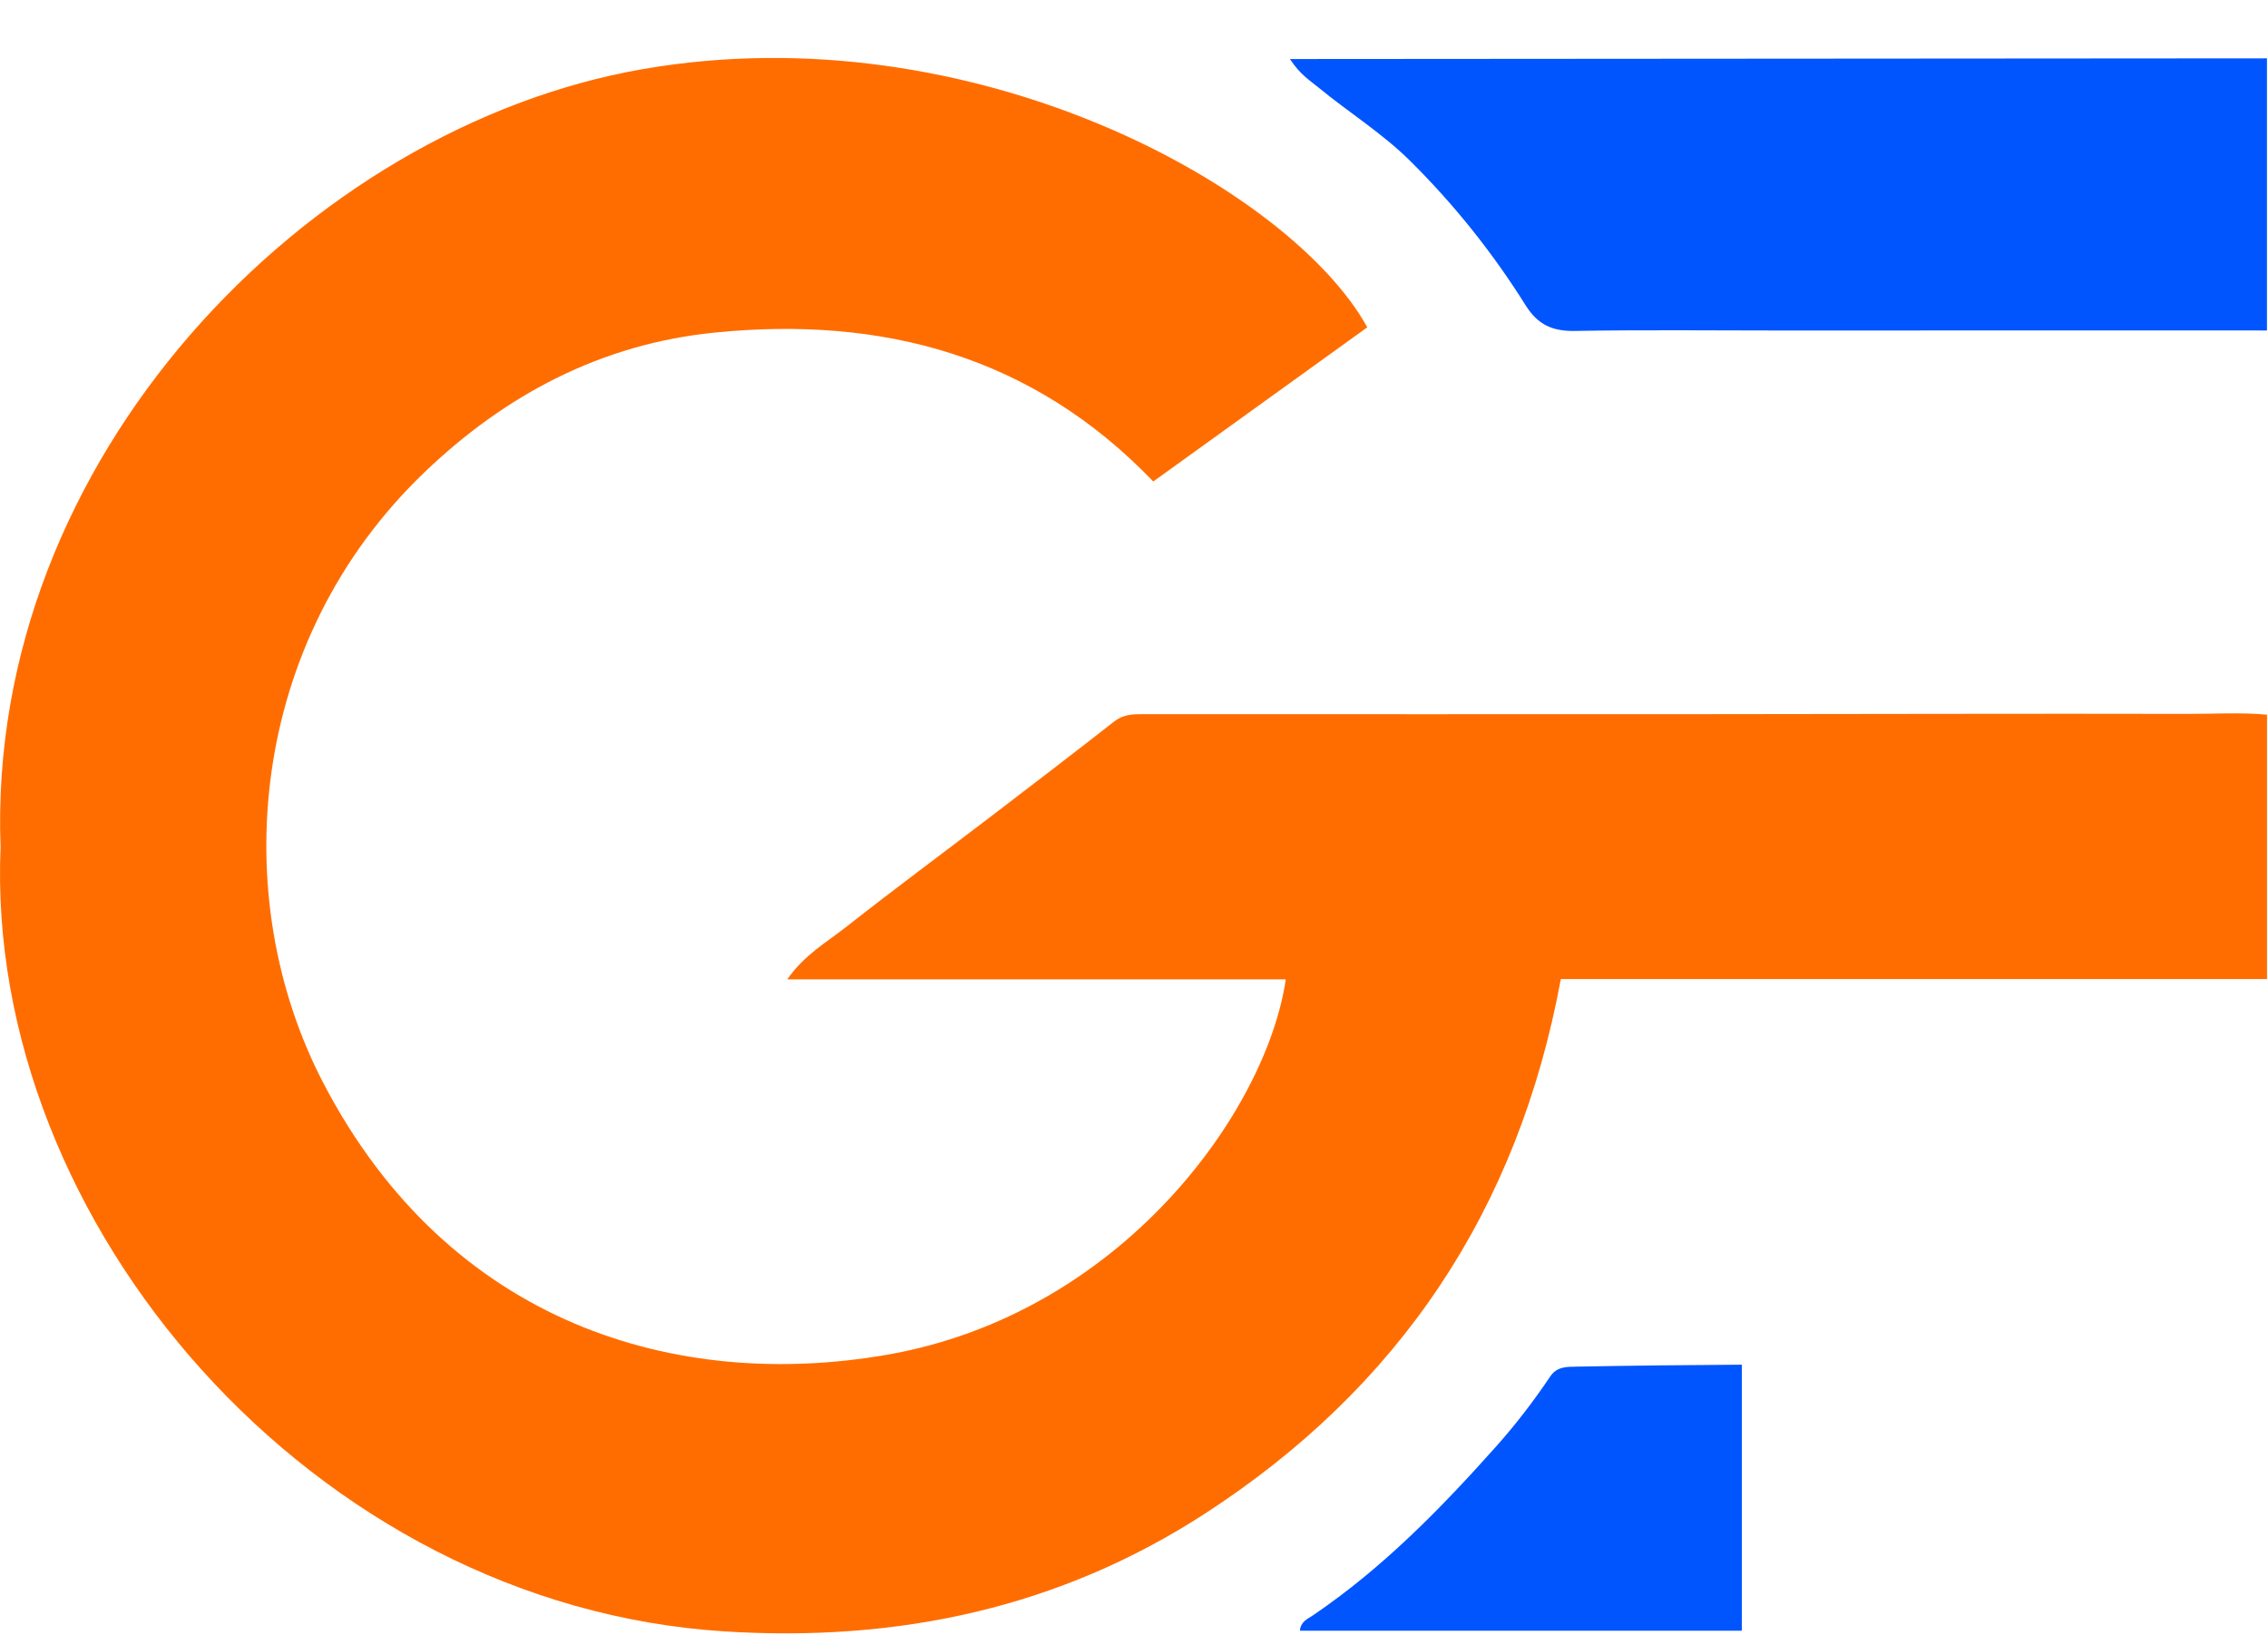
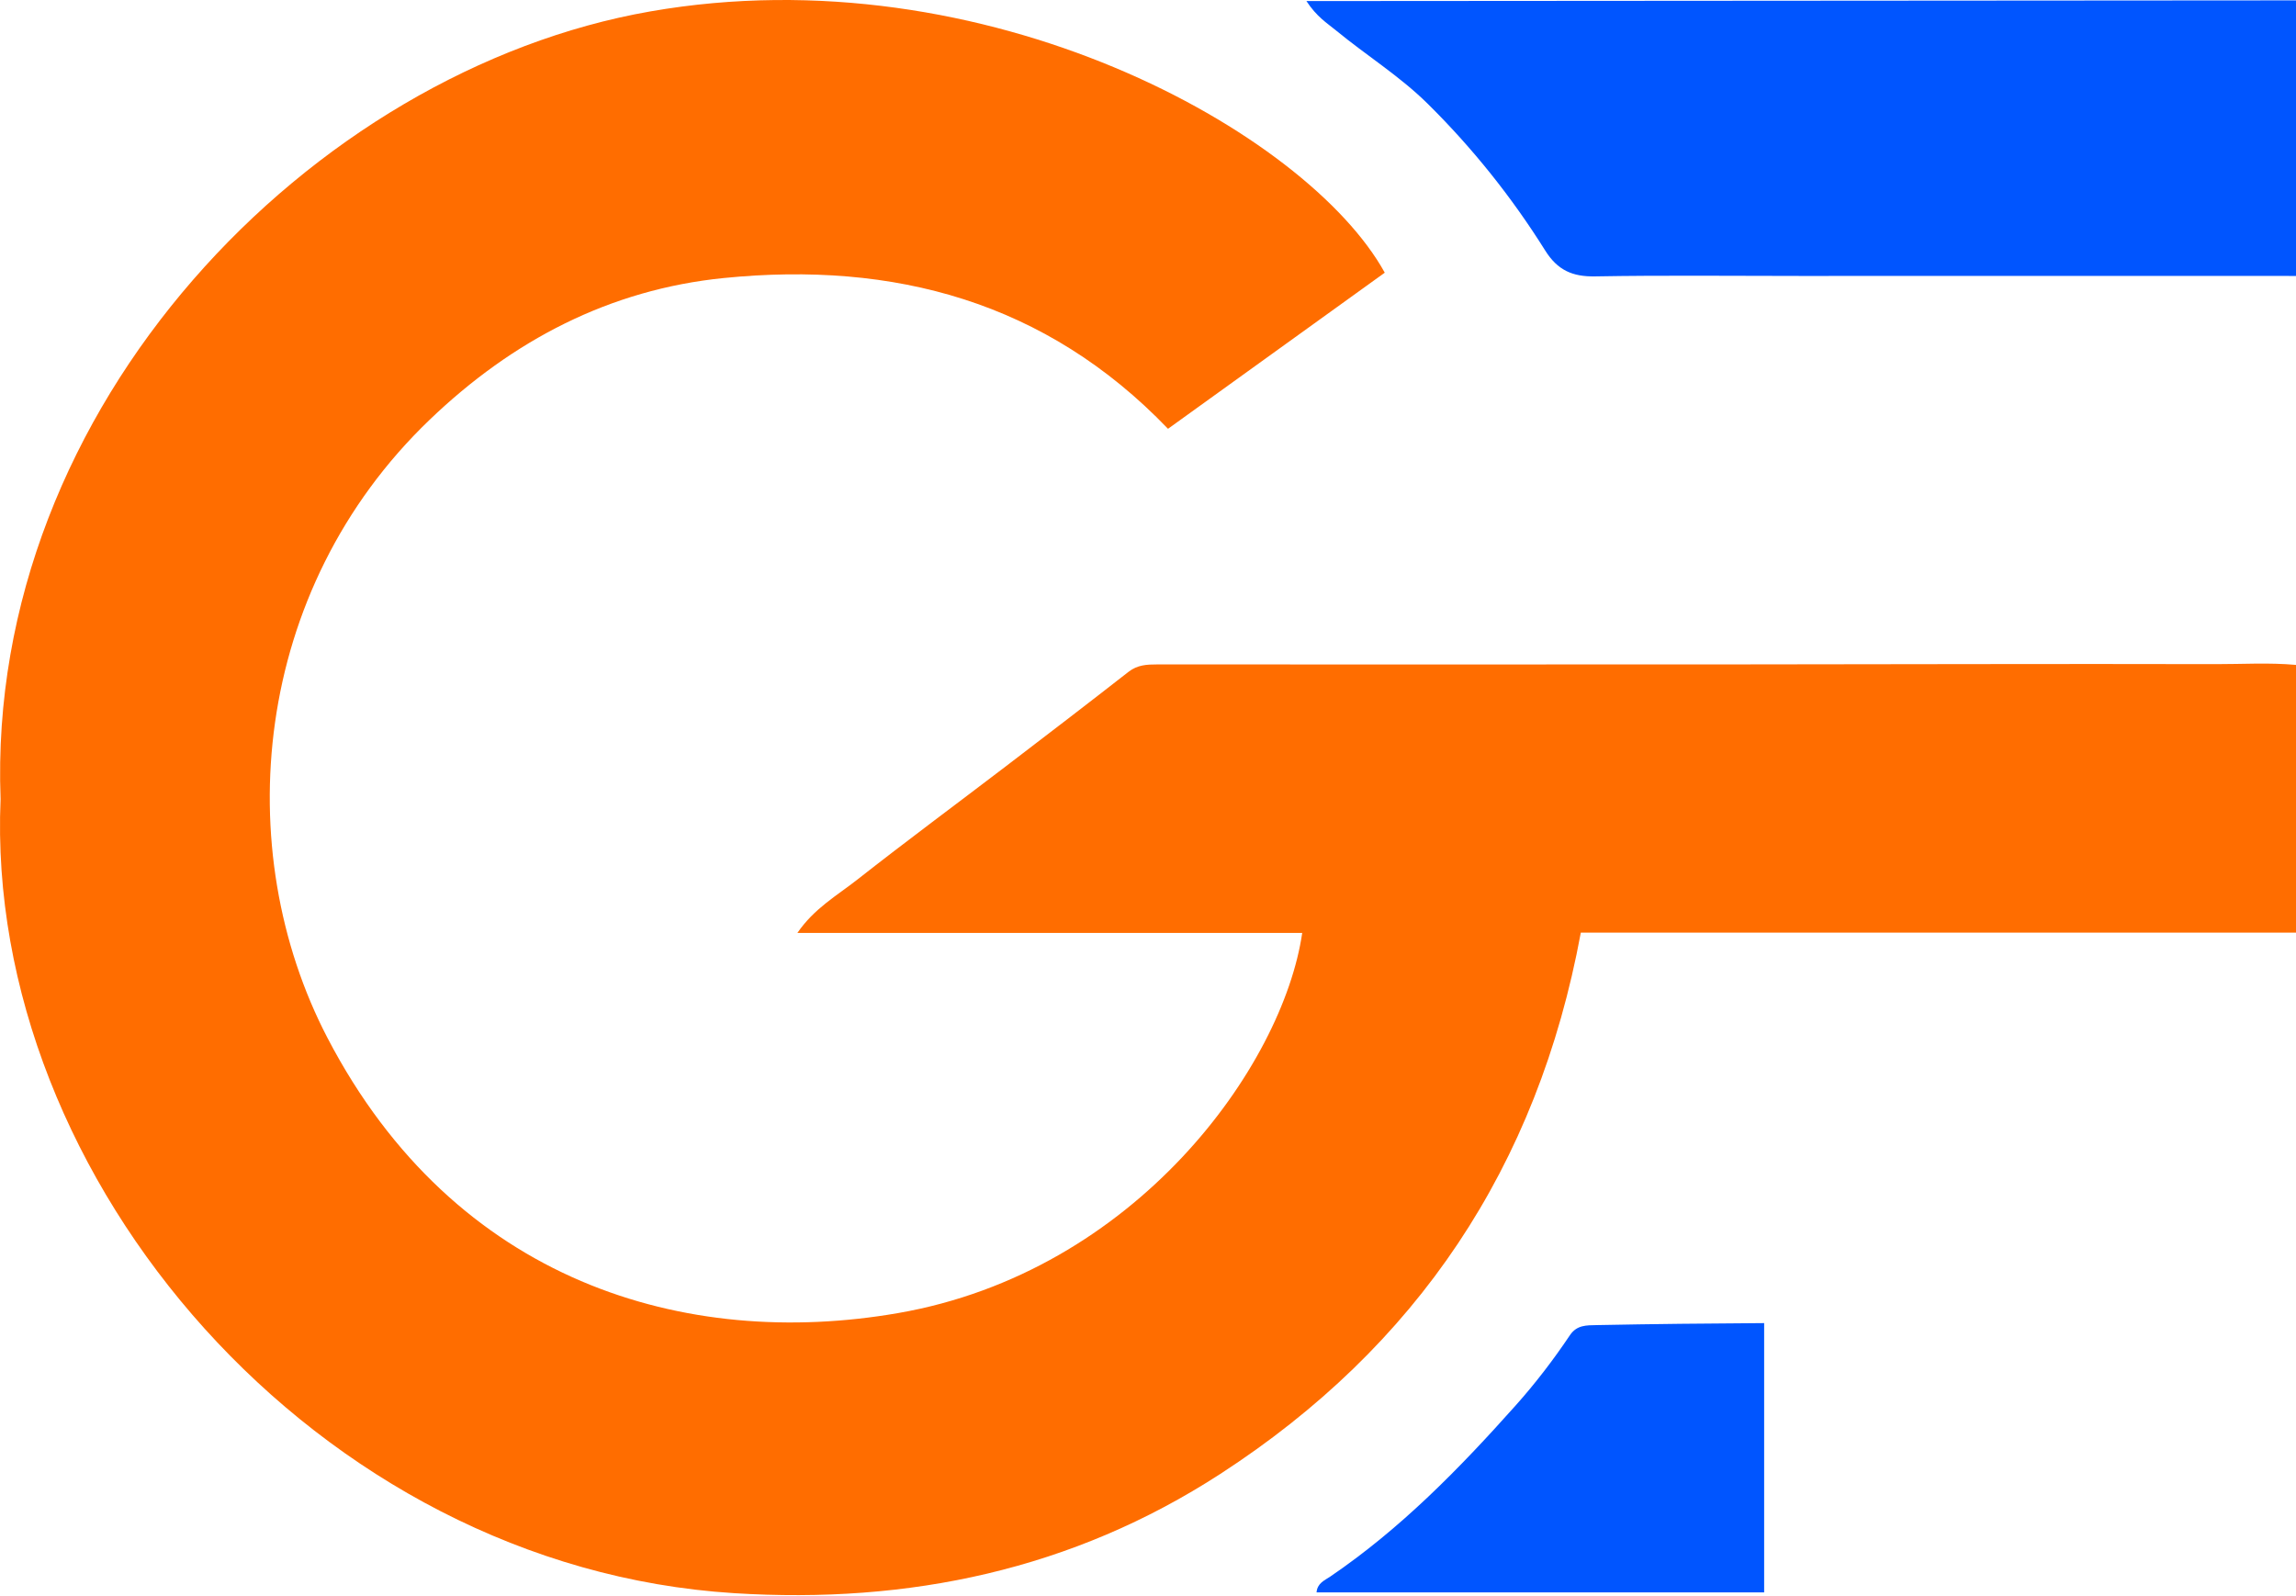
- <svg xmlns="http://www.w3.org/2000/svg" id="_图层_1" data-name="图层_1" version="1.1" viewBox="0 0 626 451">
+ <svg xmlns="http://www.w3.org/2000/svg" id="_图层_1" data-name="图层 1" viewBox="0 0 1103.73 766.9">
  <defs>
    <style>
-       .st0 {
+       .cls-1 {
        fill: #ff6d00;
      }

-       .st1 {
+       .cls-2 {
        fill: #05f;
      }
    </style>
  </defs>
-   <path class="st0" d="M625.72,197.23c-7.47-.67-14.64-.19-21.76-.21-43.8-.1-87.6.05-131.4.07-52.4.03-104.8.02-157.2,0-2.78,0-5.38.11-7.79,2-11.09,8.67-22.27,17.23-33.46,25.78-13.49,10.3-27.15,20.4-40.49,30.89-5.51,4.33-11.74,7.84-16.31,14.52h137.58c-5.28,36.23-45.33,92.38-110.19,103.62-57.79,10.02-120.68-8.35-155.41-74.92-26.8-51.36-20.69-122.11,27.82-168.59,22.51-21.58,48.99-35.49,80.19-38.61,46.28-4.64,87.71,6.4,121.02,41.1,20.07-14.46,39.44-28.41,59.07-42.55C356.28,52.09,268.72,3.12,177.22,19.11,85.01,35.22-3.87,126.58.16,233.79c-4.45,103.58,86.19,209.3,199.87,216.44,47.72,3,92.27-6.39,132.54-32.5,53.52-34.7,86.44-83.58,98.24-147.54h194.91v-72.96Z" />
-   <path class="st1" d="M625.72,16.1l-269.68.19c2.8,4.3,5.58,5.97,8.04,7.99,8.22,6.77,17.36,12.44,24.96,19.95,12.23,12.08,22.94,25.48,32.06,40.04,3.36,5.36,7.41,7.17,13.58,7.06,18.64-.33,37.29-.12,55.93-.12,44.1,0,88.2,0,132.29-.02.93,0,1.88.06,2.81.03V16.1Z" />
-   <path class="st1" d="M480.78,376.62c-15.2.09-30.41.25-45.61.54-2.78.05-5.44-.05-7.31,2.74-4.51,6.72-9.41,13.12-14.82,19.19-15.34,17.21-31.38,33.62-50.56,46.65-1.46.99-3.48,1.74-3.69,4.29h121.98v-73.41Z" />
+   <path class="cls-1" d="M1103.73,319.67c-13.18-1.18-25.82-.34-38.38-.37-77.26-.19-154.52.09-231.78.13-92.43.05-184.86.03-277.29.01-4.9,0-9.48.2-13.73,3.52-19.57,15.29-39.29,30.39-59.03,45.47-23.8,18.17-47.89,35.99-71.43,54.49-9.72,7.64-20.71,13.82-28.77,25.61h242.68c-9.31,63.91-79.97,162.95-194.36,182.78-101.94,17.67-212.87-14.73-274.13-132.15-47.27-90.6-36.49-215.39,49.07-297.39,39.71-38.06,86.41-62.6,141.44-68.11,81.63-8.18,154.72,11.29,213.47,72.49,35.4-25.5,69.57-50.12,104.19-75.05C628.46,63.66,474.01-22.72,312.61,5.49,149.95,33.91-6.83,195.05.28,384.16c-7.85,182.7,152.04,369.2,352.56,381.79,84.17,5.29,162.76-11.27,233.79-57.33,94.4-61.22,152.48-147.43,173.3-260.25h343.81v-128.7Z" />
+   <path class="cls-2" d="M1103.73.18l-475.7.33c4.94,7.58,9.84,10.53,14.18,14.1,14.51,11.95,30.62,21.95,44.03,35.19,21.58,21.31,40.47,44.95,56.56,70.63,5.93,9.46,13.07,12.64,23.96,12.45,32.88-.58,65.77-.21,98.66-.21,77.79,0,155.57.01,233.36-.03,1.64,0,3.32.1,4.96.06V.18Z" />
+   <path class="cls-2" d="M848.07,636.11c-26.82.15-53.64.43-80.46.96-4.9.1-9.59-.1-12.9,4.83-7.95,11.85-16.6,23.15-26.14,33.84-27.06,30.35-55.34,59.29-89.18,82.29-2.58,1.75-6.14,3.07-6.5,7.56h215.17v-129.48Z" />
</svg>
